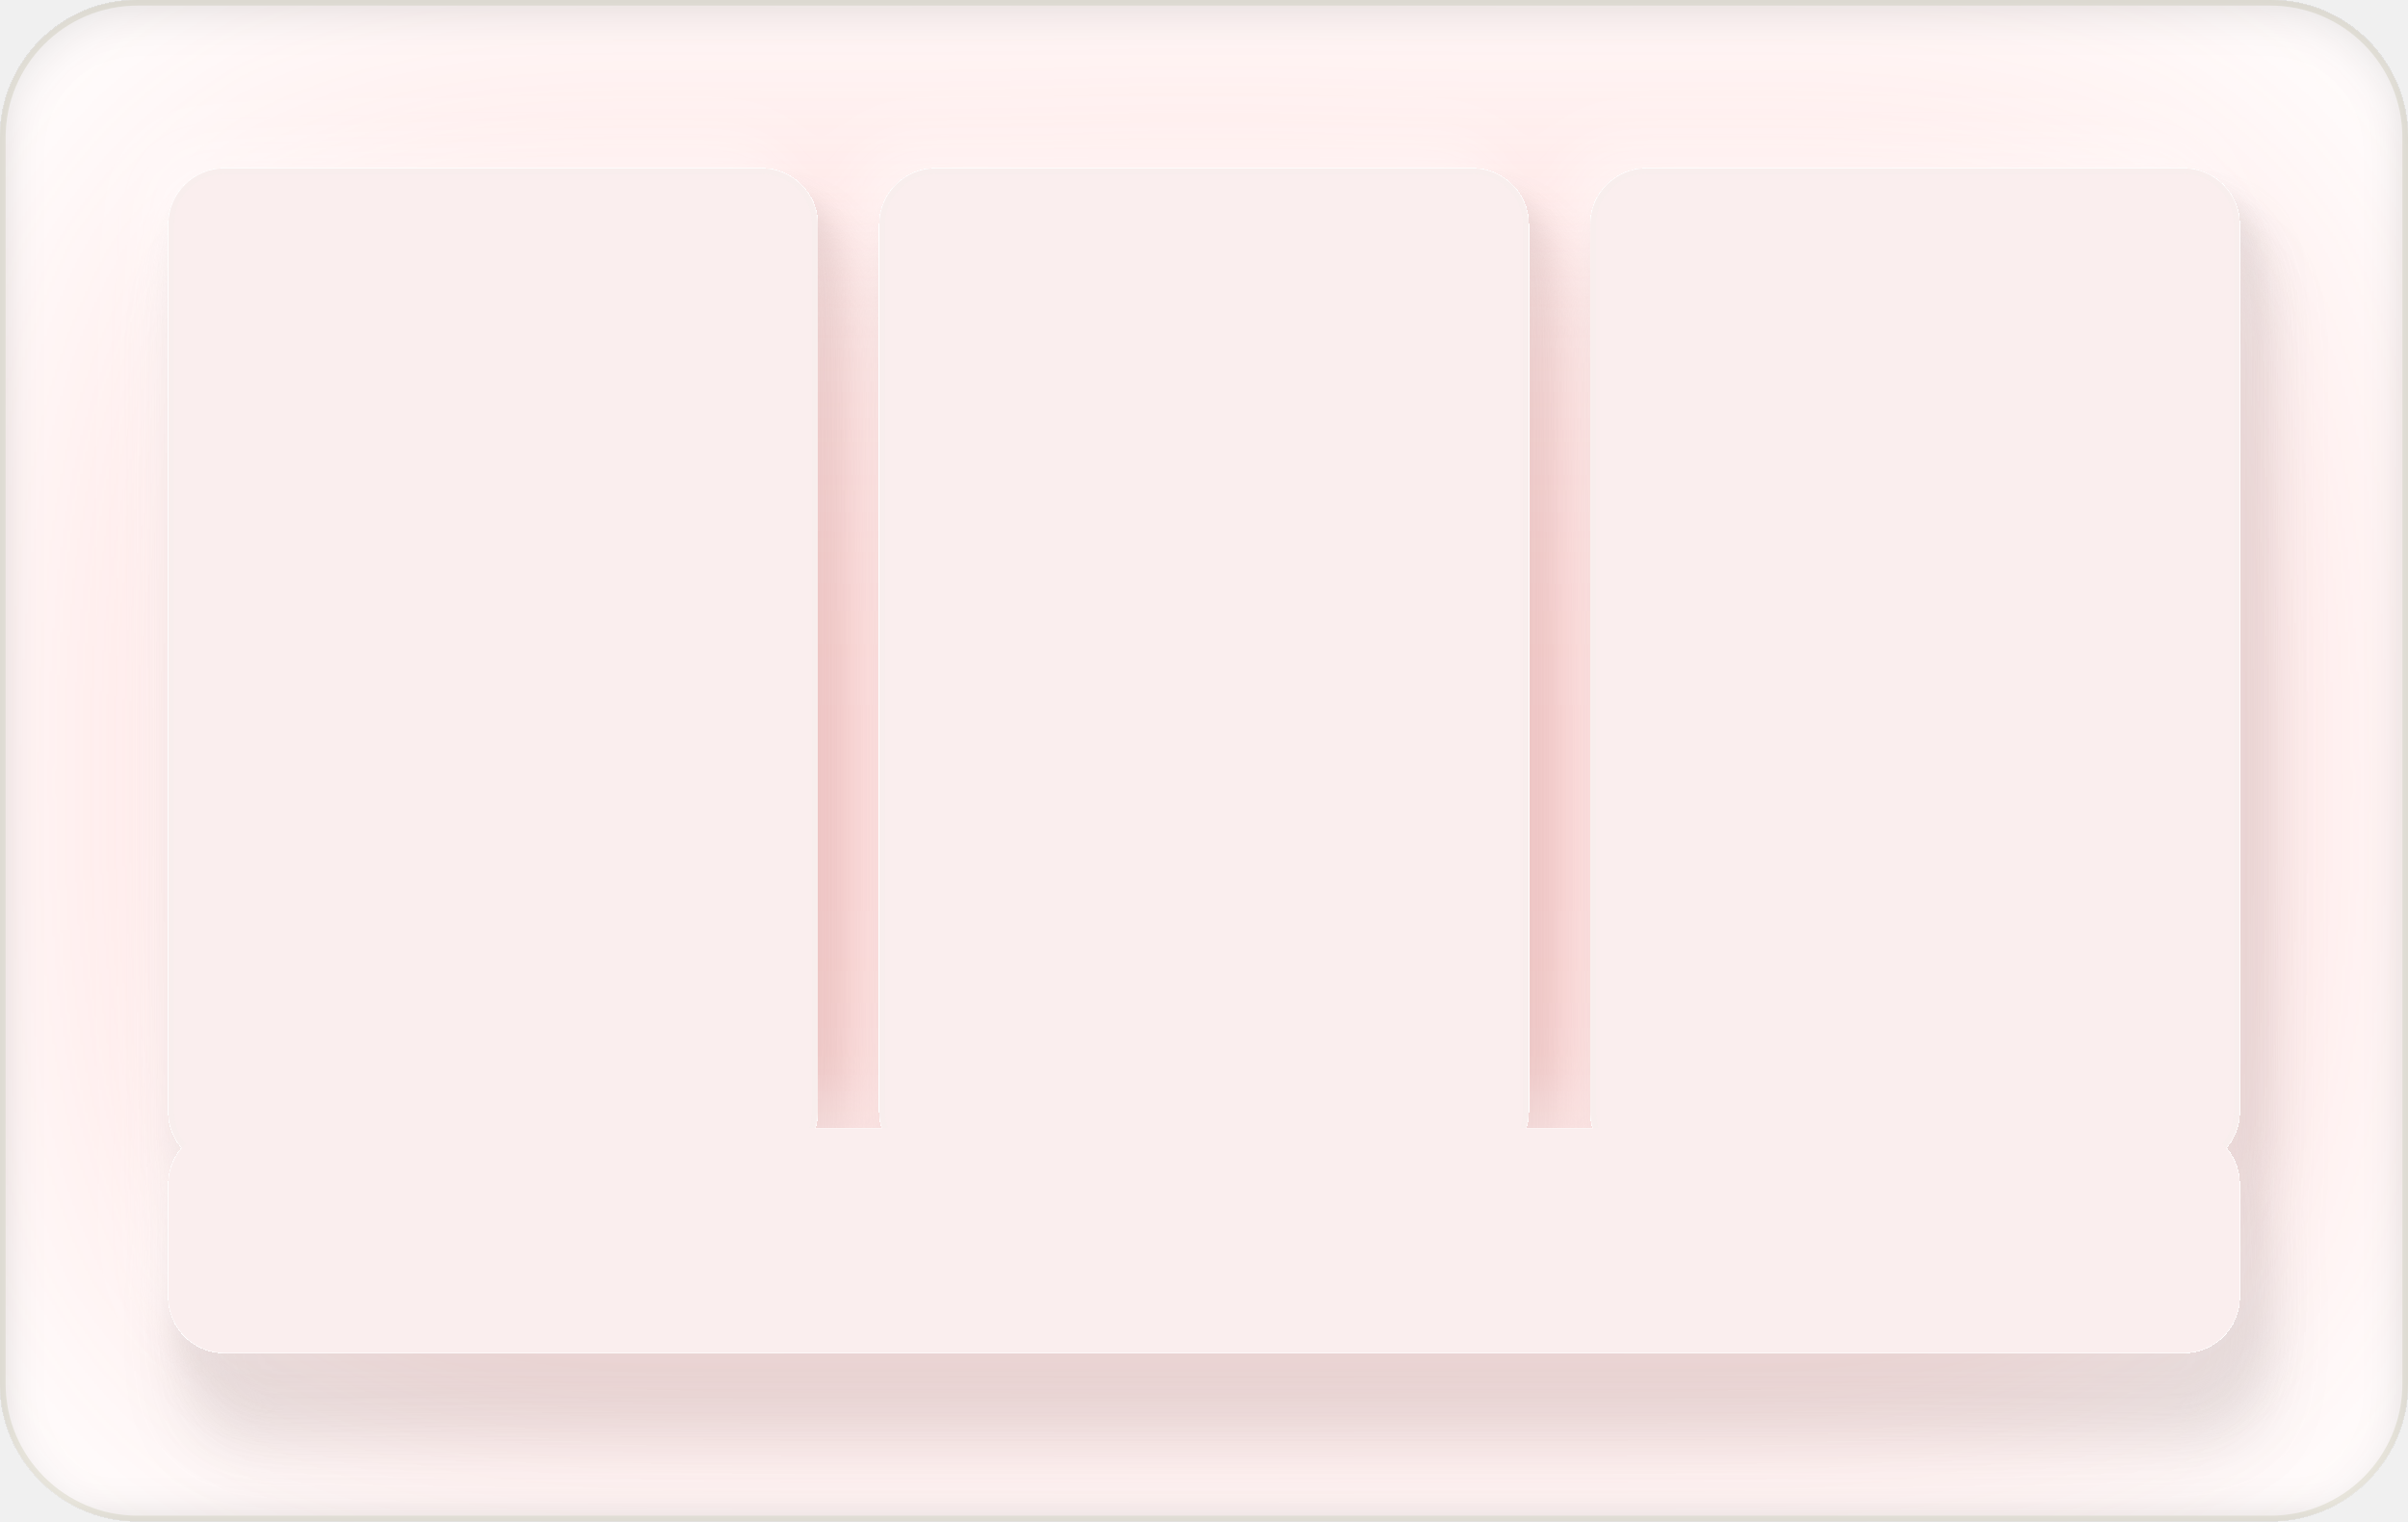
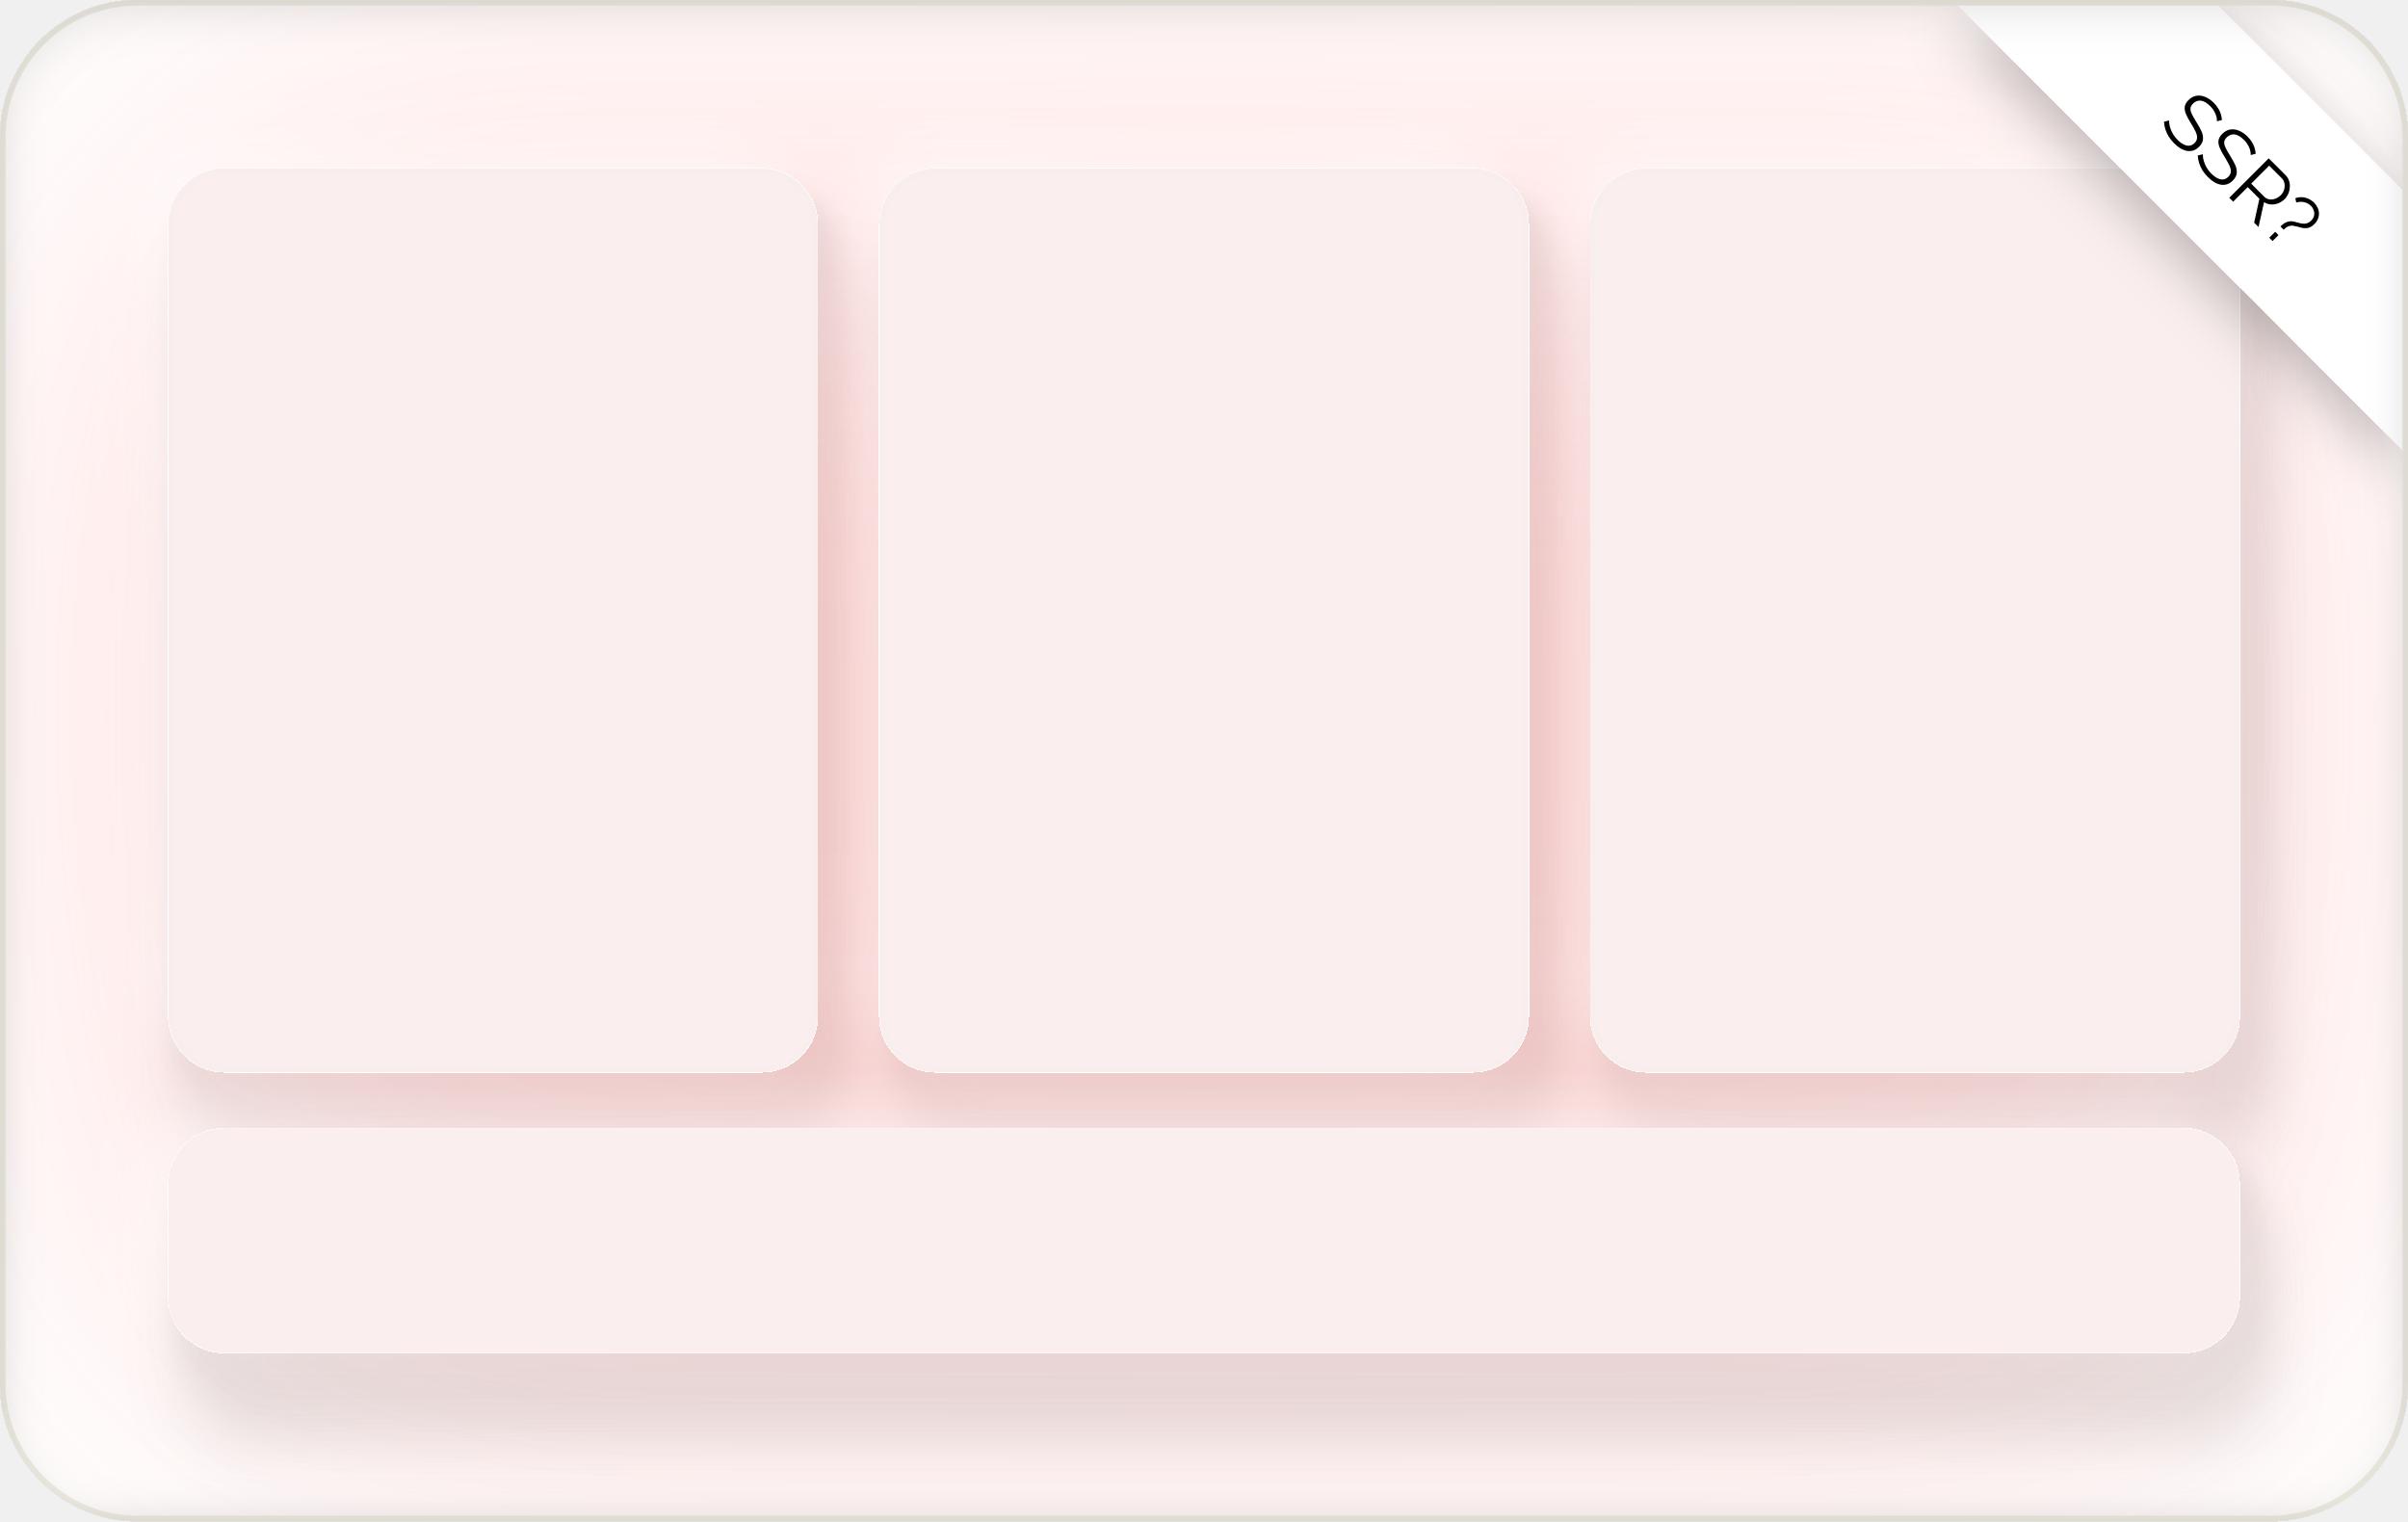
<svg xmlns="http://www.w3.org/2000/svg" width="429" height="271" viewBox="0 0 429 271" fill="none">
-   <g filter="url(#filter0_i_150_235)">
-     <g clip-path="url(#clip0_150_235)">
+   <g filter="url(#filter0_i_308_297)">
+     <g clip-path="url(#clip0_308_297)">
      <rect width="429" height="271" rx="24.5" fill="white" />
-       <g filter="url(#filter1_ddddd_150_235)">
-         <rect x="30" y="30" width="115.667" height="178" rx="10" fill="#FAEEEE" />
-         <rect x="30.5" y="30.5" width="114.667" height="177" rx="9.5" stroke="#EEEBE2" stroke-opacity="0.1" />
-         <rect x="156.667" y="30" width="115.667" height="178" rx="10" fill="#FAEEEE" />
-         <rect x="157.167" y="30.5" width="114.667" height="177" rx="9.5" stroke="#EEEBE2" stroke-opacity="0.1" />
-         <rect x="283.333" y="30" width="115.667" height="178" rx="10" fill="#FAEEEE" />
-         <rect x="283.833" y="30.5" width="114.667" height="177" rx="9.5" stroke="#EEEBE2" stroke-opacity="0.1" />
+       <g filter="url(#filter1_ddddd_308_297)">
+         <rect x="30" y="30" width="115.667" height="161" rx="10" fill="#FAEEEE" />
+         <rect x="30.5" y="30.5" width="114.667" height="160" rx="9.5" stroke="#EEEBE2" stroke-opacity="0.1" />
+         <rect x="156.667" y="30" width="115.667" height="161" rx="10" fill="#FAEEEE" />
+         <rect x="157.167" y="30.5" width="114.667" height="160" rx="9.5" stroke="#EEEBE2" stroke-opacity="0.1" />
+         <rect x="283.333" y="30" width="115.667" height="161" rx="10" fill="#FAEEEE" />
+         <rect x="283.833" y="30.5" width="114.667" height="160" rx="9.5" stroke="#EEEBE2" stroke-opacity="0.1" />
        <rect x="30.5" y="201.5" width="368" height="39" rx="9.5" fill="#FAEEEE" />
        <rect x="30.5" y="201.5" width="368" height="39" rx="9.5" stroke="#FAEEEE" />
      </g>
+       <g filter="url(#filter2_d_308_297)">
+         <path d="M391.166 -2.917L433.197 39.114L433.197 85.28L345 -2.917H391.166Z" fill="white" />
+       </g>
+       <path d="M394.955 21.602C394.968 21.391 394.952 21.177 394.906 20.959C394.866 20.735 394.797 20.507 394.698 20.276C394.599 20.045 394.473 19.814 394.322 19.583C394.177 19.358 393.998 19.141 393.787 18.929C393.173 18.316 392.602 17.982 392.075 17.93C391.56 17.877 391.101 18.052 390.698 18.454C390.421 18.732 390.27 19.015 390.243 19.306C390.223 19.603 390.309 19.946 390.5 20.335C390.692 20.725 390.959 21.196 391.302 21.751C391.698 22.358 392.005 22.916 392.223 23.424C392.441 23.932 392.523 24.41 392.47 24.859C392.424 25.301 392.19 25.734 391.768 26.156C391.444 26.48 391.101 26.697 390.738 26.809C390.375 26.922 390.002 26.945 389.619 26.879C389.237 26.813 388.851 26.664 388.461 26.433C388.078 26.196 387.702 25.892 387.333 25.523C386.97 25.16 386.656 24.773 386.392 24.364C386.141 23.955 385.94 23.529 385.788 23.087C385.643 22.639 385.557 22.17 385.531 21.681L386.442 21.464C386.435 21.721 386.458 21.995 386.511 22.285C386.577 22.576 386.669 22.873 386.788 23.176C386.914 23.486 387.072 23.79 387.263 24.087C387.468 24.384 387.702 24.665 387.966 24.928C388.527 25.489 389.065 25.823 389.58 25.928C390.101 26.041 390.563 25.895 390.966 25.493C391.256 25.202 391.408 24.892 391.421 24.562C391.441 24.226 391.349 23.843 391.144 23.414C390.939 22.985 390.659 22.487 390.303 21.919C389.926 21.319 389.639 20.781 389.441 20.305C389.243 19.83 389.171 19.395 389.223 18.999C389.289 18.603 389.511 18.217 389.887 17.84C390.322 17.405 390.794 17.144 391.302 17.058C391.824 16.973 392.348 17.042 392.876 17.266C393.411 17.484 393.922 17.837 394.411 18.326C394.721 18.636 394.975 18.956 395.173 19.286C395.384 19.616 395.543 19.952 395.648 20.296C395.76 20.645 395.826 21.008 395.846 21.384L394.955 21.602ZM400.968 27.616C400.982 27.404 400.965 27.19 400.919 26.972C400.879 26.748 400.81 26.52 400.711 26.289C400.612 26.058 400.487 25.827 400.335 25.596C400.19 25.372 400.011 25.154 399.8 24.943C399.187 24.329 398.616 23.996 398.088 23.943C397.573 23.89 397.114 24.065 396.712 24.467C396.434 24.745 396.283 25.028 396.256 25.319C396.236 25.616 396.322 25.959 396.514 26.348C396.705 26.738 396.972 27.21 397.316 27.764C397.712 28.371 398.018 28.929 398.236 29.437C398.454 29.945 398.536 30.424 398.484 30.872C398.437 31.315 398.203 31.747 397.781 32.169C397.457 32.493 397.114 32.71 396.751 32.823C396.388 32.935 396.015 32.958 395.633 32.892C395.25 32.826 394.864 32.677 394.474 32.446C394.092 32.209 393.715 31.905 393.346 31.536C392.983 31.173 392.669 30.787 392.405 30.377C392.155 29.968 391.953 29.543 391.802 29.1C391.656 28.652 391.571 28.183 391.544 27.695L392.455 27.477C392.448 27.734 392.471 28.008 392.524 28.299C392.59 28.589 392.683 28.886 392.801 29.189C392.927 29.5 393.085 29.803 393.277 30.1C393.481 30.397 393.715 30.678 393.979 30.942C394.54 31.503 395.078 31.836 395.593 31.942C396.114 32.054 396.576 31.909 396.979 31.506C397.269 31.216 397.421 30.905 397.434 30.575C397.454 30.239 397.362 29.856 397.157 29.427C396.953 28.998 396.672 28.5 396.316 27.932C395.939 27.332 395.652 26.794 395.454 26.319C395.256 25.843 395.184 25.408 395.237 25.012C395.303 24.616 395.524 24.23 395.9 23.854C396.335 23.418 396.807 23.157 397.316 23.072C397.837 22.986 398.362 23.055 398.89 23.279C399.424 23.497 399.936 23.85 400.424 24.339C400.734 24.649 400.988 24.969 401.186 25.299C401.397 25.629 401.556 25.966 401.661 26.309C401.774 26.659 401.84 27.021 401.859 27.398L400.968 27.616ZM397.161 35.232L404.19 28.204L407.16 31.174C407.463 31.477 407.678 31.817 407.803 32.193C407.929 32.569 407.975 32.959 407.942 33.361C407.922 33.764 407.83 34.147 407.665 34.51C407.513 34.873 407.302 35.19 407.031 35.46C406.695 35.797 406.312 36.047 405.883 36.212C405.46 36.384 405.028 36.453 404.586 36.42C404.15 36.394 403.741 36.255 403.358 36.005L402.368 40.44L401.586 39.657L402.527 35.411L400.448 33.332L397.854 35.925L397.161 35.232ZM401.062 32.718L403.358 35.015C403.636 35.292 403.952 35.457 404.309 35.51C404.665 35.562 405.022 35.523 405.378 35.391C405.741 35.252 406.061 35.044 406.338 34.767C406.622 34.483 406.817 34.157 406.922 33.787C407.041 33.417 407.064 33.051 406.992 32.688C406.932 32.325 406.77 32.012 406.506 31.748L404.269 29.511L401.062 32.718ZM406.272 40.344C406.562 40.053 406.84 39.836 407.104 39.69C407.381 39.545 407.655 39.456 407.925 39.423C408.202 39.397 408.493 39.423 408.796 39.502C409.001 39.548 409.225 39.608 409.47 39.68C409.72 39.76 409.971 39.812 410.222 39.839C410.486 39.865 410.747 39.842 411.004 39.77C411.268 39.69 411.519 39.532 411.756 39.294C412.047 39.004 412.218 38.7 412.271 38.384C412.337 38.067 412.314 37.76 412.202 37.463C412.096 37.159 411.928 36.892 411.697 36.661C411.466 36.43 411.199 36.255 410.895 36.136C410.605 36.018 410.304 35.955 409.994 35.948C409.684 35.942 409.384 35.985 409.093 36.077L408.925 35.315C409.321 35.169 409.72 35.107 410.123 35.127C410.532 35.153 410.921 35.252 411.291 35.424C411.661 35.595 411.987 35.823 412.271 36.107C412.515 36.351 412.713 36.628 412.865 36.938C413.023 37.242 413.113 37.562 413.132 37.898C413.159 38.242 413.106 38.585 412.974 38.928C412.855 39.271 412.634 39.605 412.311 39.928C412.047 40.192 411.786 40.38 411.529 40.492C411.278 40.598 411.02 40.651 410.756 40.651C410.506 40.651 410.252 40.621 409.994 40.562C409.737 40.502 409.476 40.433 409.212 40.354C408.975 40.288 408.734 40.238 408.49 40.205C408.245 40.172 407.988 40.205 407.717 40.304C407.453 40.397 407.163 40.601 406.846 40.918L406.272 40.344ZM404.282 42.353L405.341 41.294L405.926 41.878L404.866 42.937L404.282 42.353Z" fill="black" />
    </g>
    <rect x="0.5" y="0.5" width="428" height="270" rx="24" stroke="#EEEBE2" />
  </g>
  <defs>
-     <filter id="filter0_i_150_235" x="0" y="0" width="429" height="273" filterUnits="userSpaceOnUse" color-interpolation-filters="sRGB">
+     <filter id="filter0_i_308_297" x="0" y="0" width="429" height="273" filterUnits="userSpaceOnUse" color-interpolation-filters="sRGB">
      <feFlood flood-opacity="0" result="BackgroundImageFix" />
      <feBlend mode="normal" in="SourceGraphic" in2="BackgroundImageFix" result="shape" />
      <feColorMatrix in="SourceAlpha" type="matrix" values="0 0 0 0 0 0 0 0 0 0 0 0 0 0 0 0 0 0 127 0" result="hardAlpha" />
      <feOffset dy="2" />
      <feGaussianBlur stdDeviation="4" />
      <feComposite in2="hardAlpha" operator="arithmetic" k2="-1" k3="1" />
      <feColorMatrix type="matrix" values="0 0 0 0 0 0 0 0 0 0 0 0 0 0 0 0 0 0 0.1 0" />
-       <feBlend mode="normal" in2="shape" result="effect1_innerShadow_150_235" />
+       <feBlend mode="normal" in2="shape" result="effect1_innerShadow_308_297" />
    </filter>
-     <filter id="filter1_ddddd_150_235" x="-70" y="-66" width="569" height="411" filterUnits="userSpaceOnUse" color-interpolation-filters="sRGB">
+     <filter id="filter1_ddddd_308_297" x="-70" y="-66" width="569" height="411" filterUnits="userSpaceOnUse" color-interpolation-filters="sRGB">
      <feFlood flood-opacity="0" result="BackgroundImageFix" />
      <feColorMatrix in="SourceAlpha" type="matrix" values="0 0 0 0 0 0 0 0 0 0 0 0 0 0 0 0 0 0 127 0" result="hardAlpha" />
      <feOffset dx="2" dy="4" />
      <feGaussianBlur stdDeviation="2" />
      <feComposite in2="hardAlpha" operator="out" />
      <feColorMatrix type="matrix" values="0 0 0 0 0.906 0 0 0 0 0.906 0 0 0 0 0.906 0 0 0 1 0" />
-       <feBlend mode="normal" in2="BackgroundImageFix" result="effect1_dropShadow_150_235" />
+       <feBlend mode="normal" in2="BackgroundImageFix" result="effect1_dropShadow_308_297" />
      <feColorMatrix in="SourceAlpha" type="matrix" values="0 0 0 0 0 0 0 0 0 0 0 0 0 0 0 0 0 0 127 0" result="hardAlpha" />
      <feOffset dx="4" dy="8" />
      <feGaussianBlur stdDeviation="4" />
      <feComposite in2="hardAlpha" operator="out" />
      <feColorMatrix type="matrix" values="0 0 0 0 0.897 0 0 0 0 0.897 0 0 0 0 0.897 0 0 0 1 0" />
-       <feBlend mode="normal" in2="effect1_dropShadow_150_235" result="effect2_dropShadow_150_235" />
+       <feBlend mode="normal" in2="effect1_dropShadow_308_297" result="effect2_dropShadow_308_297" />
      <feColorMatrix in="SourceAlpha" type="matrix" values="0 0 0 0 0 0 0 0 0 0 0 0 0 0 0 0 0 0 127 0" result="hardAlpha" />
      <feOffset dx="4" dy="16" />
      <feGaussianBlur stdDeviation="6" />
      <feComposite in2="hardAlpha" operator="out" />
      <feColorMatrix type="matrix" values="0 0 0 0 0.899 0 0 0 0 0.899 0 0 0 0 0.899 0 0 0 1 0" />
-       <feBlend mode="normal" in2="effect2_dropShadow_150_235" result="effect3_dropShadow_150_235" />
+       <feBlend mode="normal" in2="effect2_dropShadow_308_297" result="effect3_dropShadow_308_297" />
      <feColorMatrix in="SourceAlpha" type="matrix" values="0 0 0 0 0 0 0 0 0 0 0 0 0 0 0 0 0 0 127 0" result="hardAlpha" />
      <feOffset dy="4" />
      <feGaussianBlur stdDeviation="50" />
      <feComposite in2="hardAlpha" operator="out" />
      <feColorMatrix type="matrix" values="0 0 0 0 1 0 0 0 0 0.353 0 0 0 0 0.333 0 0 0 0.3 0" />
-       <feBlend mode="normal" in2="effect3_dropShadow_150_235" result="effect4_dropShadow_150_235" />
+       <feBlend mode="normal" in2="effect3_dropShadow_308_297" result="effect4_dropShadow_308_297" />
      <feColorMatrix in="SourceAlpha" type="matrix" values="0 0 0 0 0 0 0 0 0 0 0 0 0 0 0 0 0 0 127 0" result="hardAlpha" />
      <feOffset dx="-5" dy="-5" />
      <feGaussianBlur stdDeviation="5" />
      <feComposite in2="hardAlpha" operator="out" />
      <feColorMatrix type="matrix" values="0 0 0 0 1 0 0 0 0 1 0 0 0 0 1 0 0 0 0.4 0" />
-       <feBlend mode="normal" in2="effect4_dropShadow_150_235" result="effect5_dropShadow_150_235" />
-       <feBlend mode="normal" in="SourceGraphic" in2="effect5_dropShadow_150_235" result="shape" />
+       <feBlend mode="normal" in2="effect4_dropShadow_308_297" result="effect5_dropShadow_308_297" />
+       <feBlend mode="normal" in="SourceGraphic" in2="effect5_dropShadow_308_297" result="shape" />
    </filter>
-     <clipPath id="clip0_150_235">
+     <filter id="filter2_d_308_297" x="335" y="-8.917" width="108.197" height="108.197" filterUnits="userSpaceOnUse" color-interpolation-filters="sRGB">
+       <feFlood flood-opacity="0" result="BackgroundImageFix" />
+       <feColorMatrix in="SourceAlpha" type="matrix" values="0 0 0 0 0 0 0 0 0 0 0 0 0 0 0 0 0 0 127 0" result="hardAlpha" />
+       <feOffset dy="4" />
+       <feGaussianBlur stdDeviation="5" />
+       <feComposite in2="hardAlpha" operator="out" />
+       <feColorMatrix type="matrix" values="0 0 0 0 0 0 0 0 0 0 0 0 0 0 0 0 0 0 0.25 0" />
+       <feBlend mode="normal" in2="BackgroundImageFix" result="effect1_dropShadow_308_297" />
+       <feBlend mode="normal" in="SourceGraphic" in2="effect1_dropShadow_308_297" result="shape" />
+     </filter>
+     <clipPath id="clip0_308_297">
      <rect width="429" height="271" rx="24.5" fill="white" />
    </clipPath>
  </defs>
</svg>
